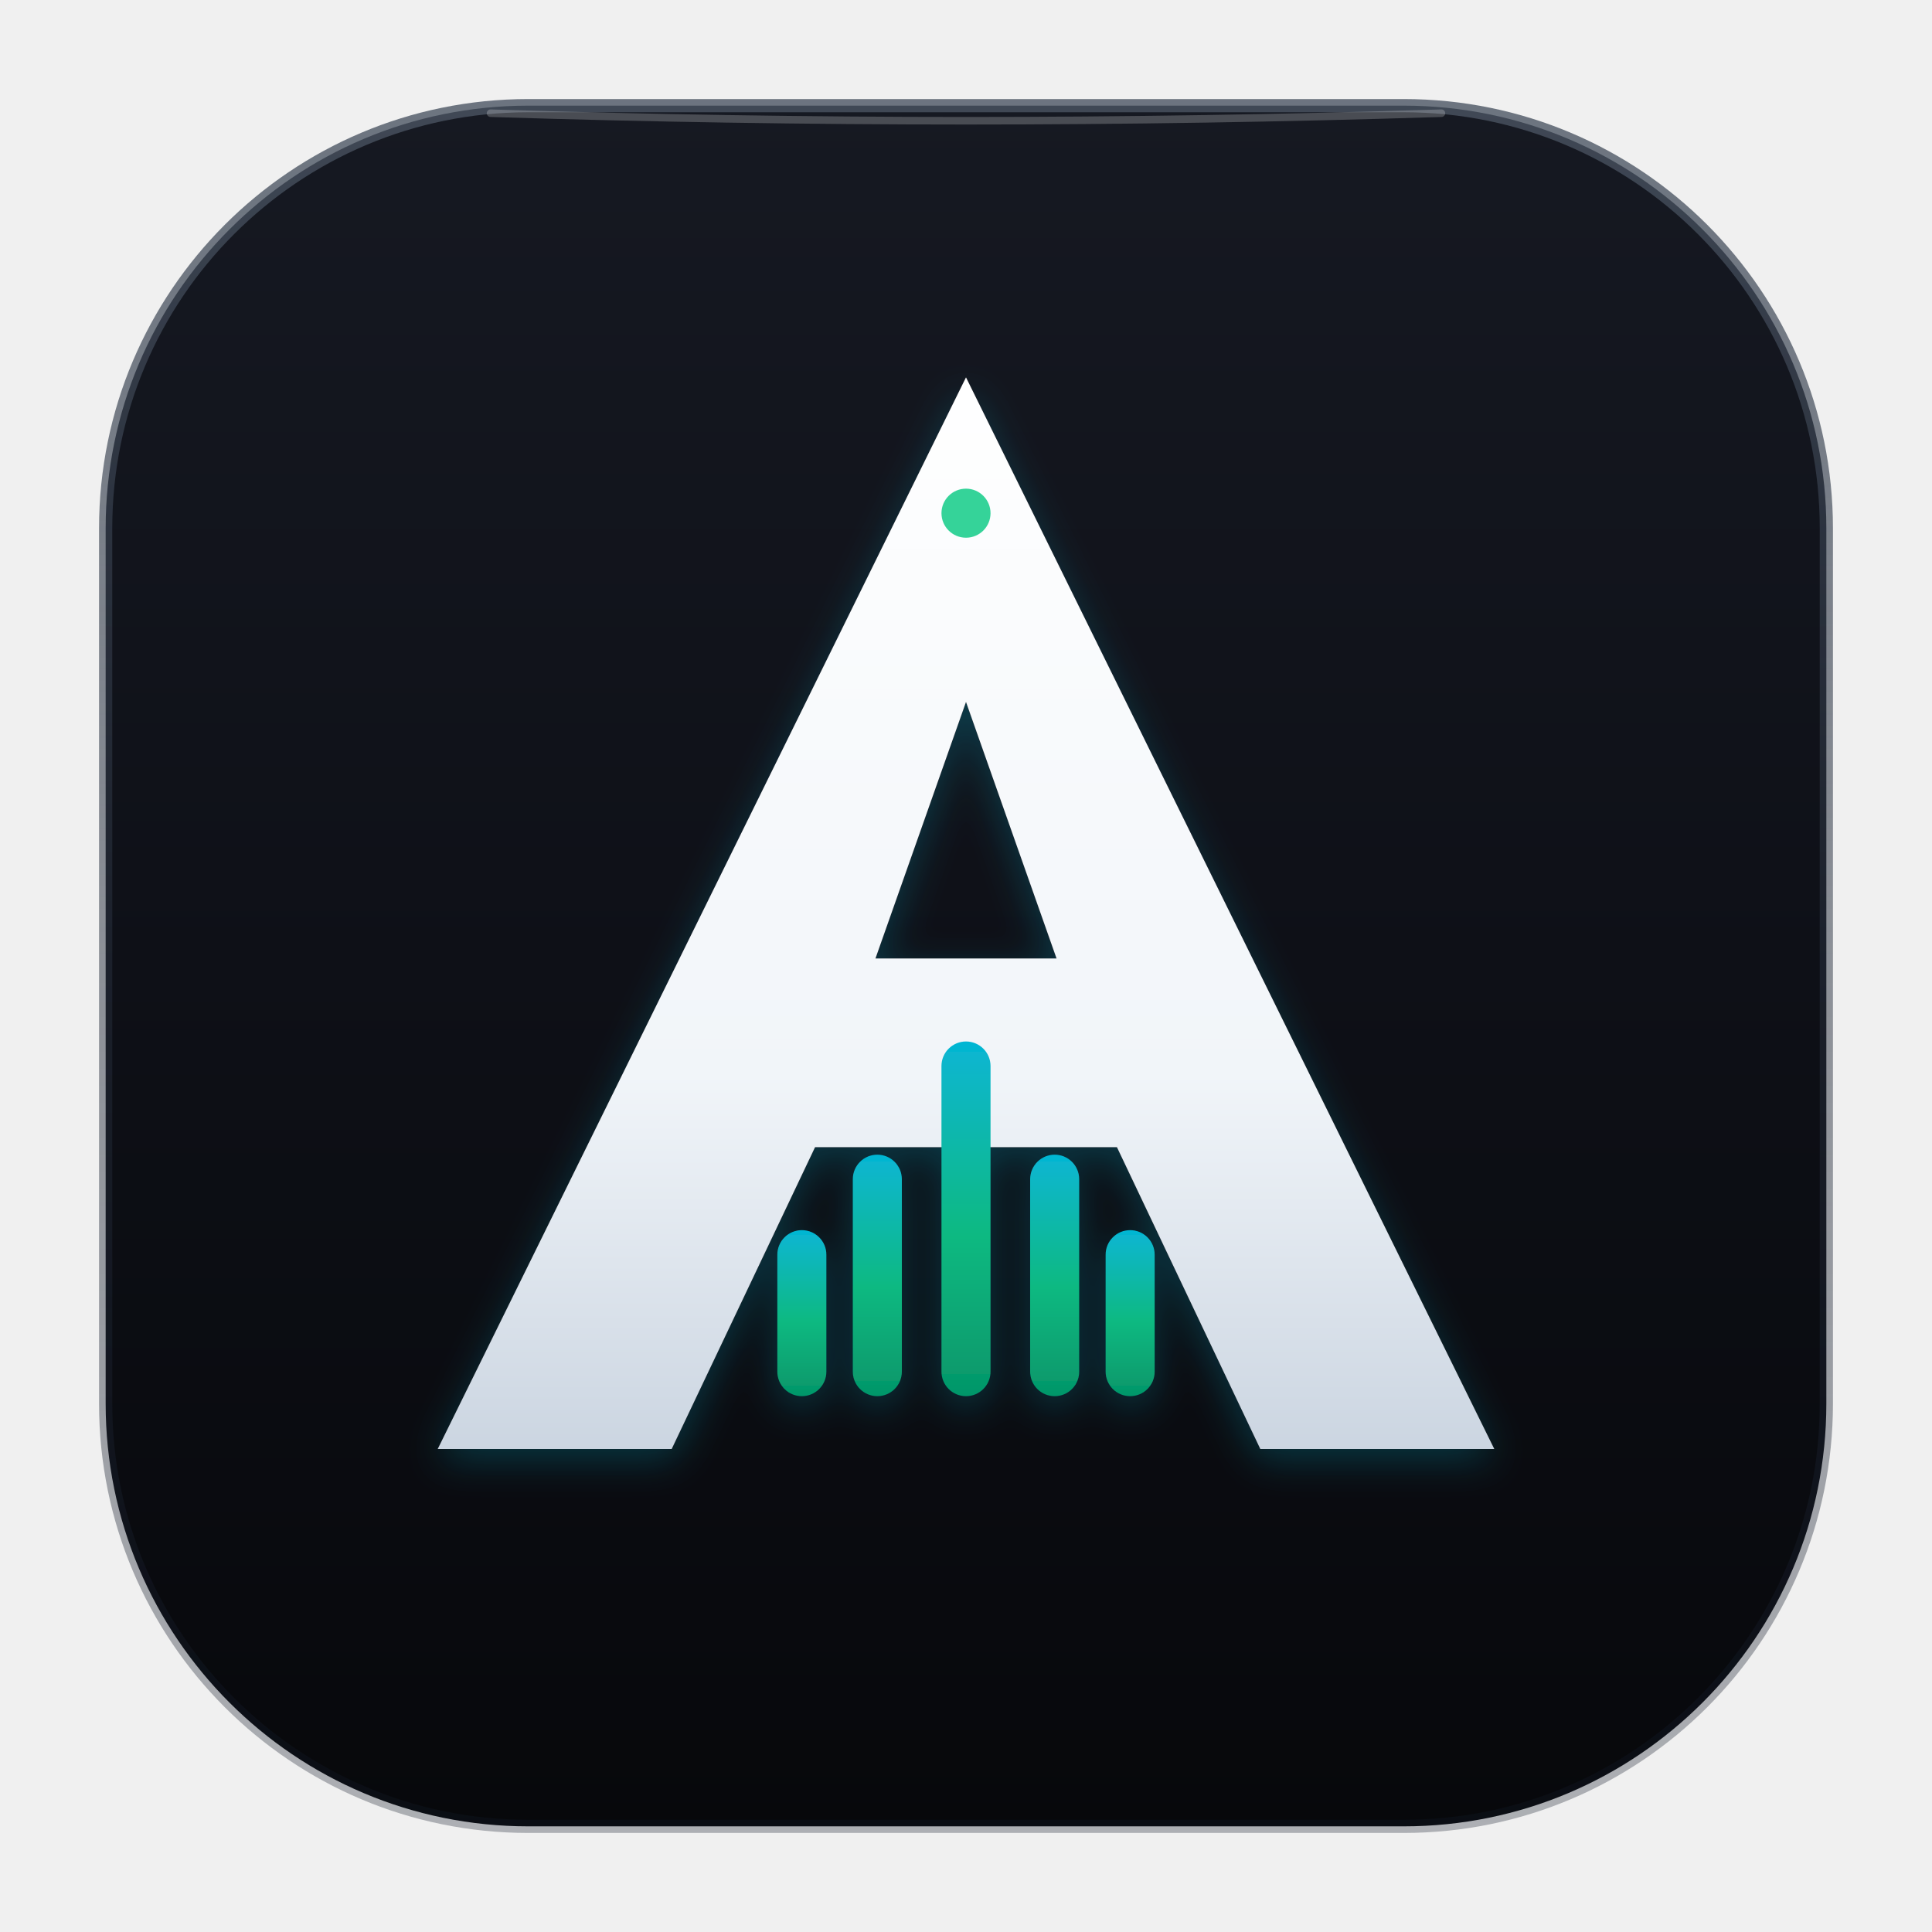
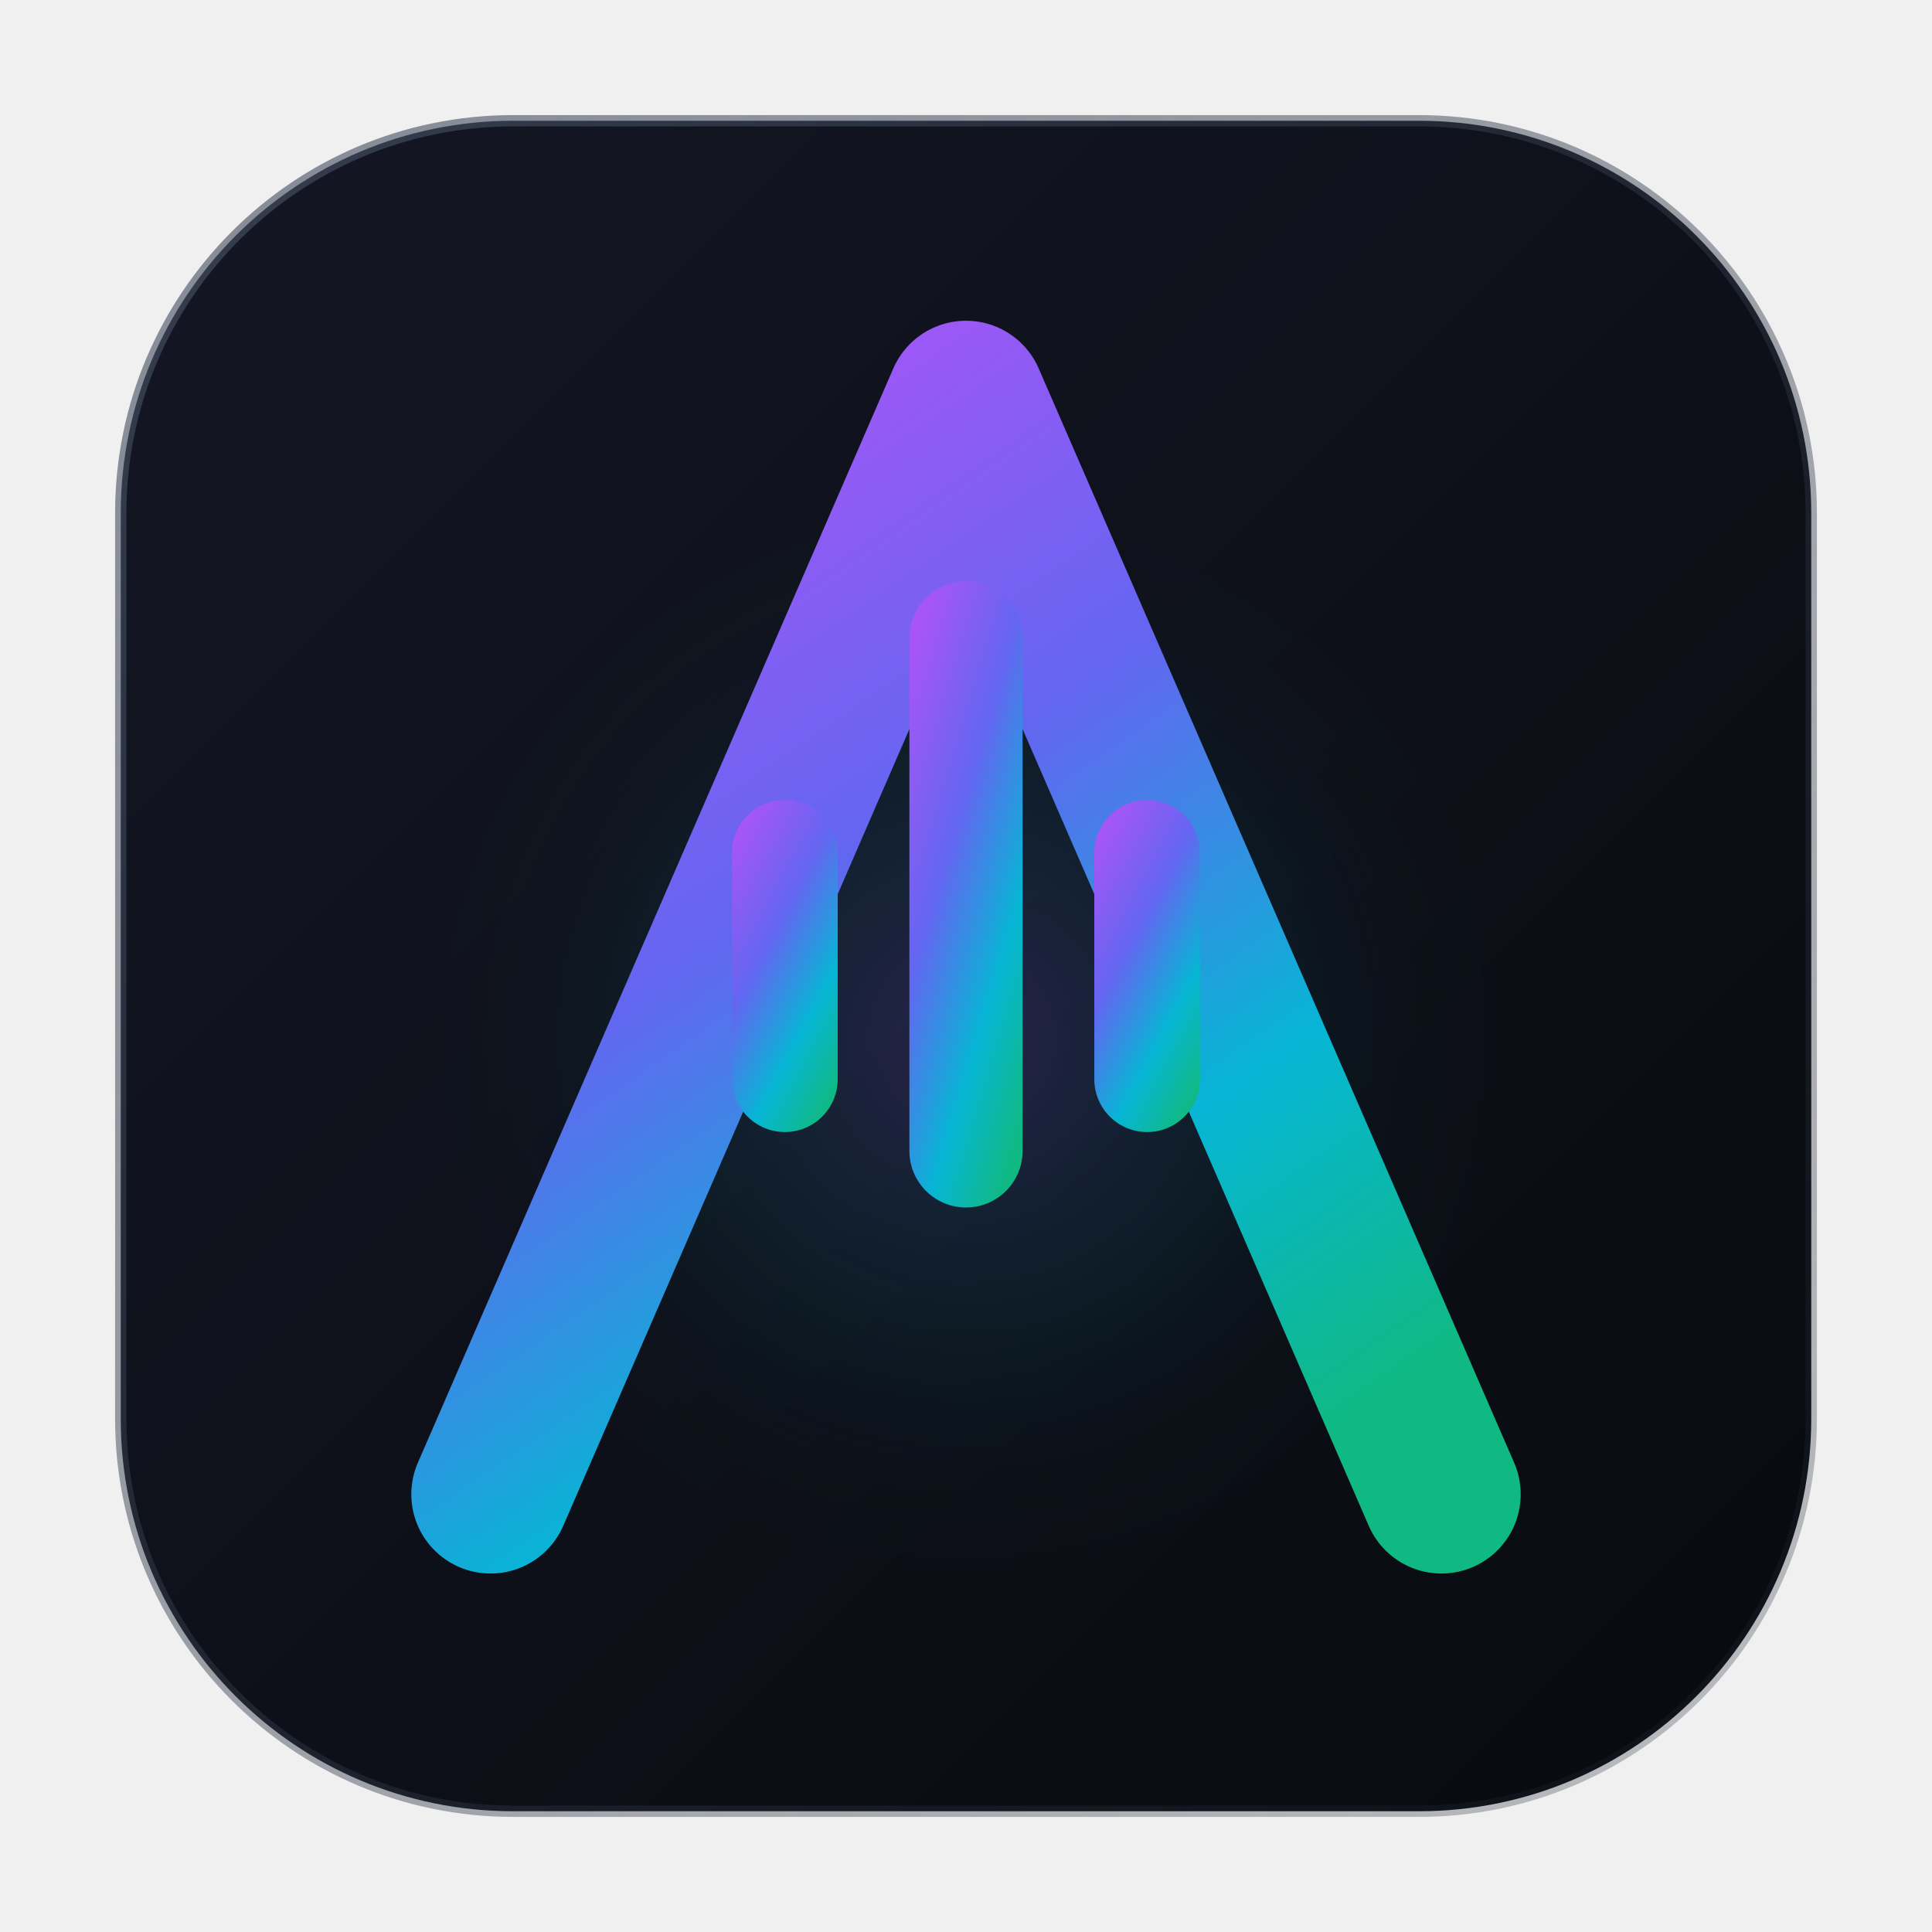
<svg xmlns="http://www.w3.org/2000/svg" viewBox="0 0 512 512" width="100%" height="100%">
  <defs>
-     <linearGradient id="bgGrad" x1="0%" y1="0%" x2="0%" y2="100%">
-       <stop offset="0%" stop-color="#161922" />
-       <stop offset="50%" stop-color="#0E1017" />
-       <stop offset="100%" stop-color="#07080B" />
+     <linearGradient id="bgGrad" x1="0%" y1="0%" x2="100%" y2="100%">
+       <stop offset="0%" stop-color="#141724" />
+       <stop offset="100%" stop-color="#080A0F" />
    </linearGradient>
-     <linearGradient id="borderGrad" x1="0%" y1="0%" x2="0%" y2="100%">
-       <stop offset="0%" stop-color="#4B5563" stop-opacity="0.8" />
-       <stop offset="50%" stop-color="#28303F" stop-opacity="0.5" />
-       <stop offset="100%" stop-color="#111827" stop-opacity="0.3" />
+     <linearGradient id="borderGrad" x1="0%" y1="0%" x2="100%" y2="100%">
+       <stop offset="0%" stop-color="#4B5568" stop-opacity="0.65" />
+       <stop offset="100%" stop-color="#1E2330" stop-opacity="0.25" />
    </linearGradient>
-     <linearGradient id="apexGrad" x1="0%" y1="0%" x2="0%" y2="100%">
-       <stop offset="0%" stop-color="#FFFFFF" />
-       <stop offset="65%" stop-color="#F1F5F9" />
-       <stop offset="100%" stop-color="#CBD5E1" />
+     <linearGradient id="auriGrad" x1="20%" y1="0%" x2="80%" y2="100%">
+       <stop offset="0%" stop-color="#A855F7" />
+       <stop offset="38%" stop-color="#6366F1" />
+       <stop offset="72%" stop-color="#06B6D4" />
+       <stop offset="100%" stop-color="#10B981" />
    </linearGradient>
-     <linearGradient id="spectrumGrad" x1="0%" y1="100%" x2="0%" y2="0%">
-       <stop offset="0%" stop-color="#059669" />
-       <stop offset="45%" stop-color="#10B981" />
-       <stop offset="100%" stop-color="#06B6D4" />
-     </linearGradient>
-     <radialGradient id="centerGlow" cx="50%" cy="58%" r="45%">
-       <stop offset="0%" stop-color="#10B981" stop-opacity="0.22" />
-       <stop offset="55%" stop-color="#06B6D4" stop-opacity="0.08" />
+     <radialGradient id="glow" cx="50%" cy="52%" r="42%">
+       <stop offset="0%" stop-color="#8B5CF6" stop-opacity="0.22" />
+       <stop offset="55%" stop-color="#06B6D4" stop-opacity="0.06" />
      <stop offset="100%" stop-color="#000000" stop-opacity="0" />
    </radialGradient>
-     <filter id="glyphShadow" x="-20%" y="-20%" width="140%" height="140%">
-       <feDropShadow dx="0" dy="10" stdDeviation="14" flood-color="#000000" flood-opacity="0.70" />
-       <feDropShadow dx="0" dy="3" stdDeviation="5" flood-color="#06B6D4" flood-opacity="0.25" />
-     </filter>
  </defs>
-   <circle cx="256" cy="285" r="180" fill="url(#centerGlow)" />
-   <rect x="28" y="28" width="456" height="456" rx="112" fill="url(#bgGrad)" />
-   <rect x="28" y="28" width="456" height="456" rx="112" fill="none" stroke="url(#borderGrad)" stroke-width="3.5" />
-   <path d="M 130 30 Q 256 34 382 30" stroke="#FFFFFF" stroke-opacity="0.22" stroke-width="2" fill="none" stroke-linecap="round" />
-   <g filter="url(#glyphShadow)">
-     <path d="       M 256 100       L 396 384       L 334 384       L 296 304       L 216 304       L 178 384       L 116 384       Z       M 256 186       L 232 254       L 280 254       Z     " fill="url(#apexGrad)" />
-     <rect x="206" y="326" width="13" height="44" rx="6.5" fill="url(#spectrumGrad)" />
-     <rect x="226" y="306" width="13" height="64" rx="6.5" fill="url(#spectrumGrad)" />
-     <rect x="249.5" y="276" width="13" height="94" rx="6.5" fill="url(#spectrumGrad)" />
-     <rect x="273" y="306" width="13" height="64" rx="6.5" fill="url(#spectrumGrad)" />
-     <rect x="293" y="326" width="13" height="44" rx="6.5" fill="url(#spectrumGrad)" />
-     <circle cx="256" cy="136" r="6.5" fill="#34D399" />
+   <rect x="32" y="32" width="448" height="448" rx="104" fill="url(#bgGrad)" />
+   <circle cx="256" cy="268" r="180" fill="url(#glow)" />
+   <rect x="32" y="32" width="448" height="448" rx="104" fill="none" stroke="url(#borderGrad)" stroke-width="3" />
+   <g>
+     <path d="M 130 396 L 256 106 L 382 396" fill="none" stroke="url(#auriGrad)" stroke-width="42" stroke-linecap="round" stroke-linejoin="round" />
+     <line x1="170" y1="278" x2="342" y2="278" stroke="url(#auriGrad)" stroke-width="36" stroke-linecap="round" />
+     <rect x="194" y="212" width="28" height="88" rx="14" fill="url(#auriGrad)" />
+     <rect x="241" y="154" width="30" height="166" rx="15" fill="url(#auriGrad)" />
+     <rect x="290" y="212" width="28" height="88" rx="14" fill="url(#auriGrad)" />
  </g>
</svg>
